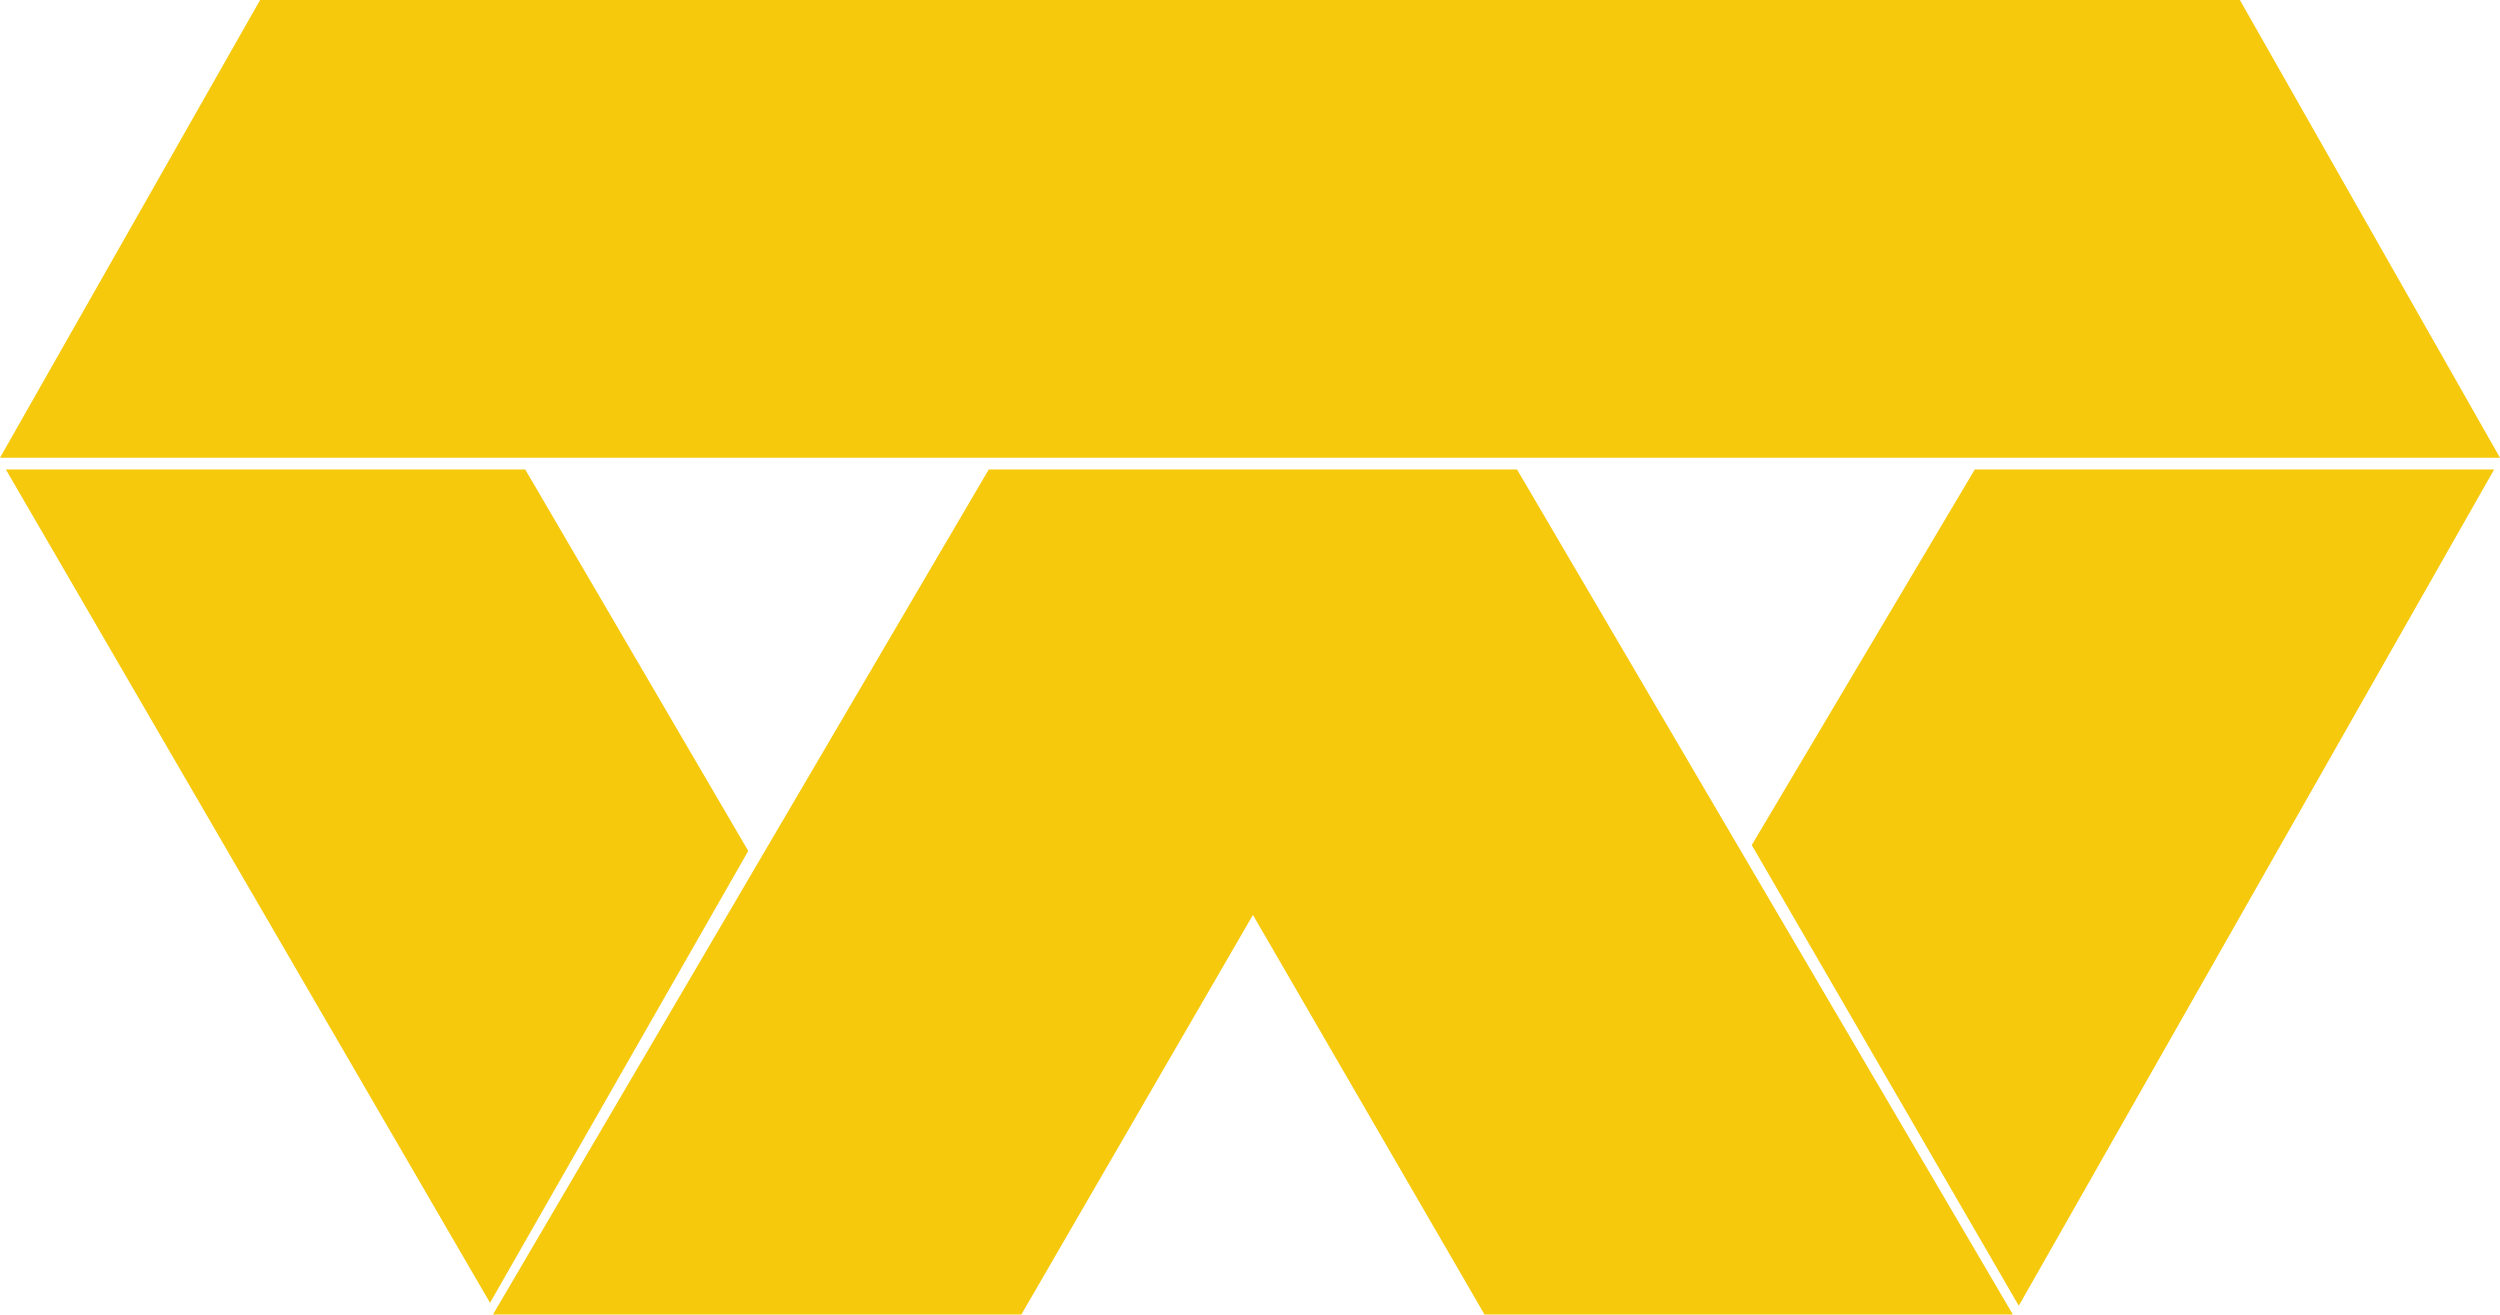
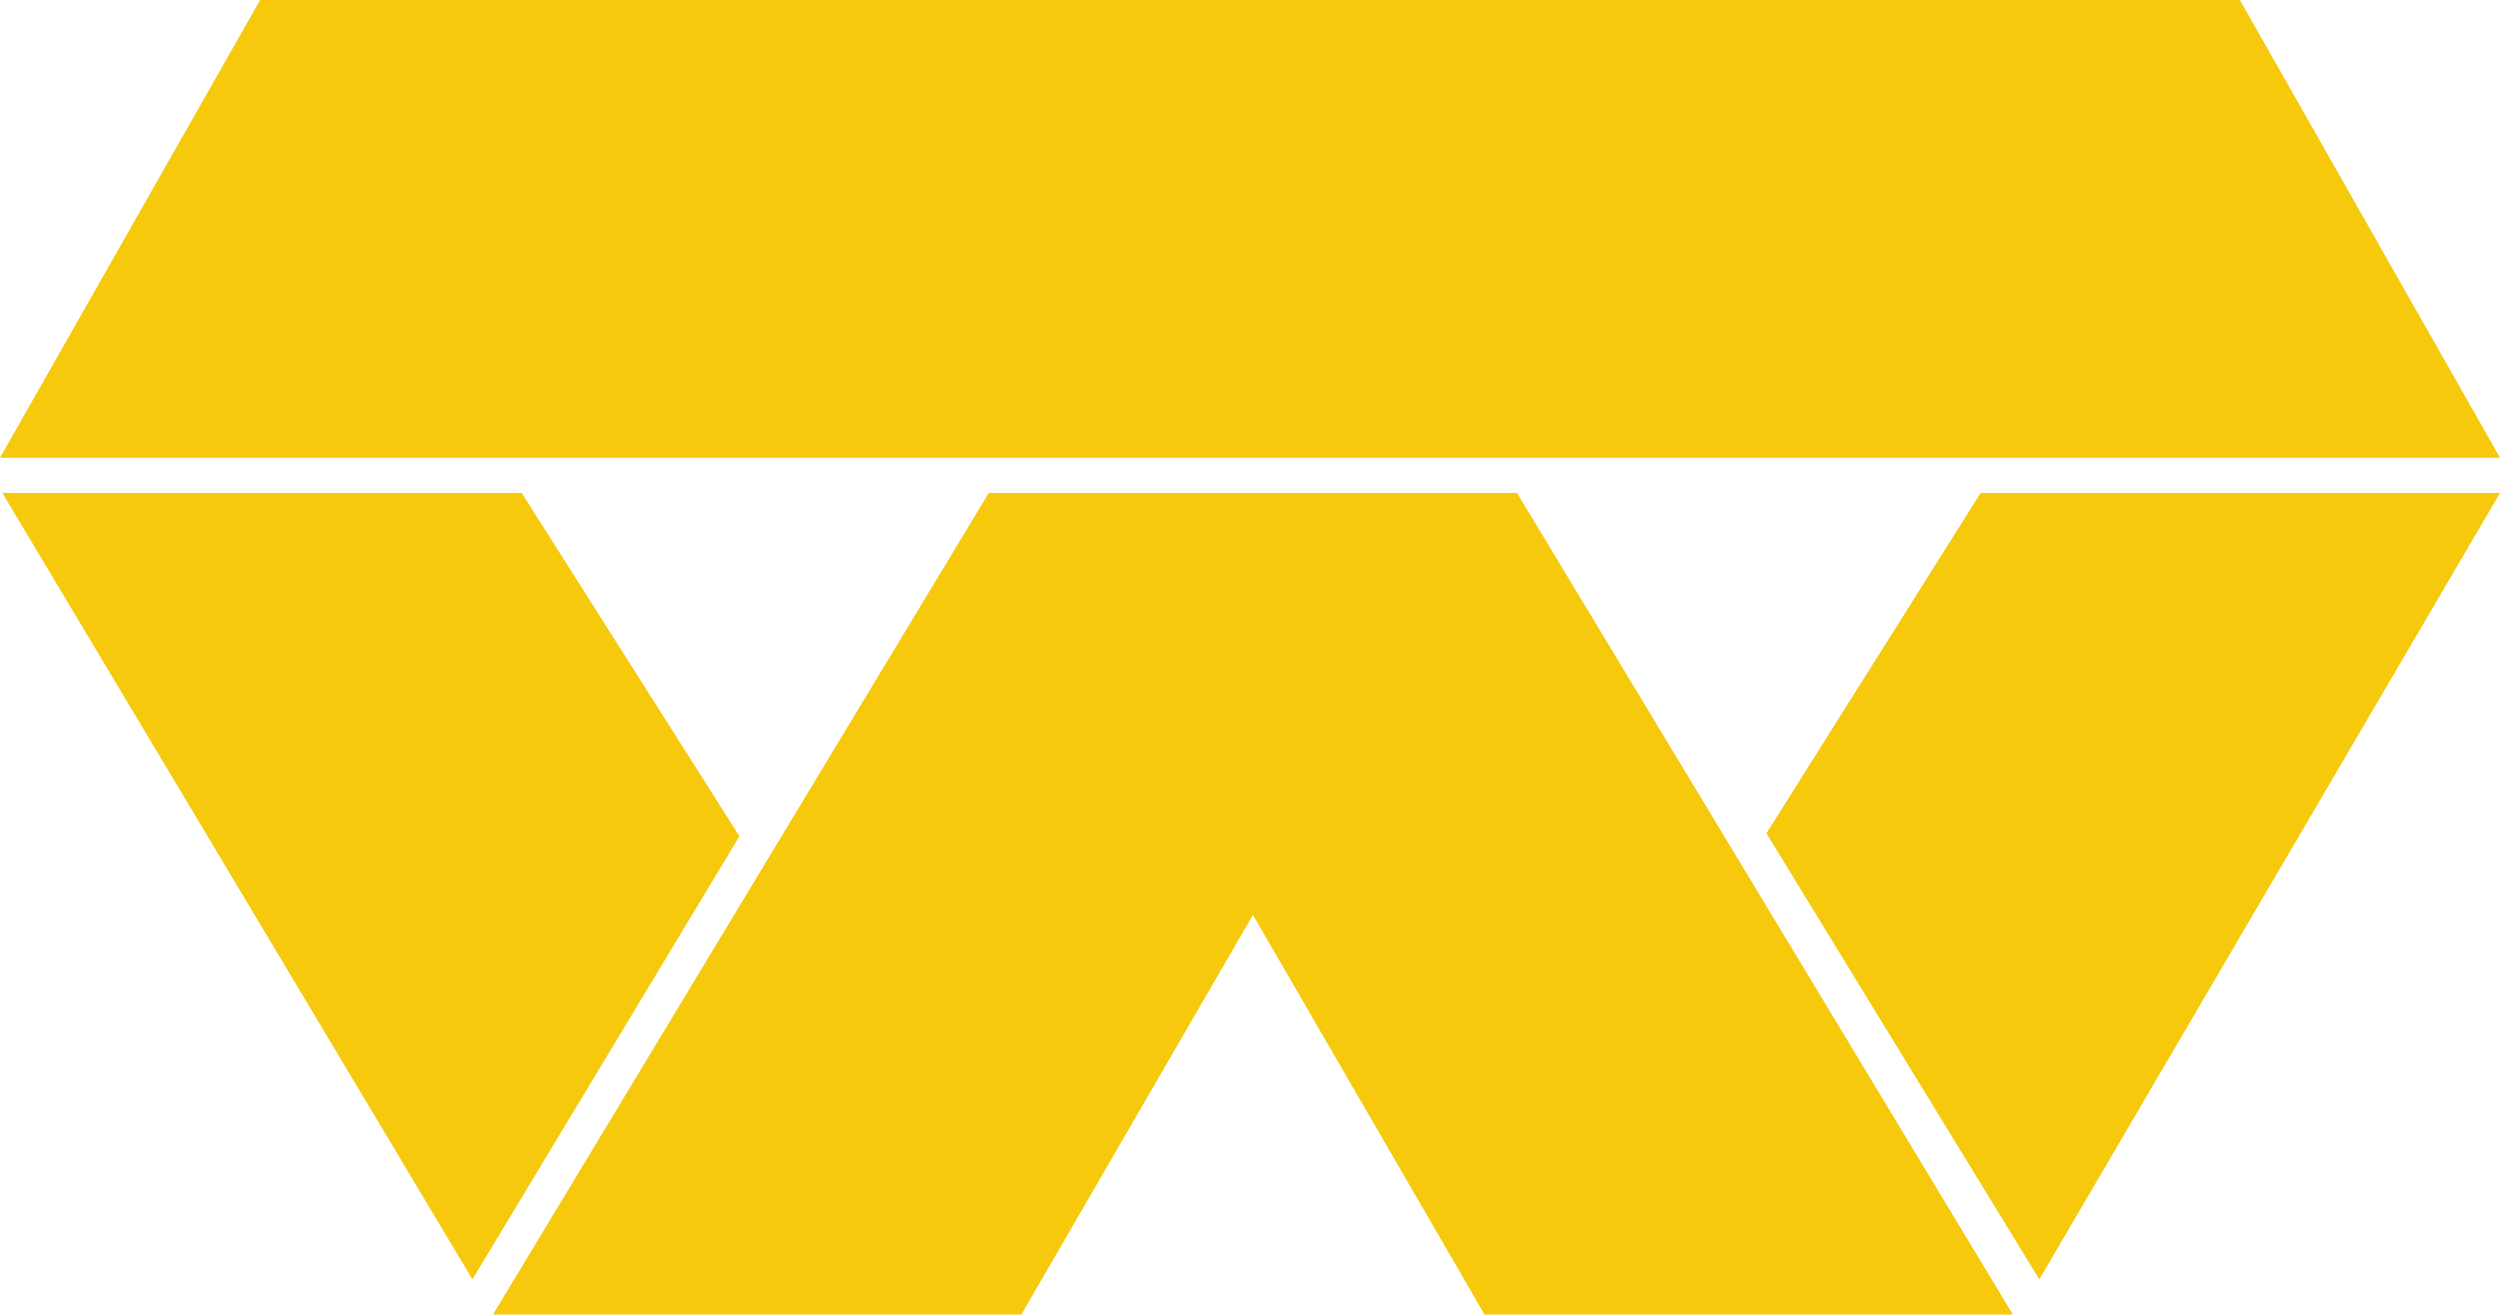
- <svg xmlns="http://www.w3.org/2000/svg" viewBox="0 0 426 224" fill="none">
-   <path fill-rule="evenodd" clip-rule="evenodd" d="M83.5 222L1 80H89.5L127.5 145L83.5 222Z" fill="#F6C90C" />
-   <path fill-rule="evenodd" clip-rule="evenodd" d="M344 222.5L425 80H336.5L298.5 144L344 222.5Z" fill="#F6C90C" />
-   <path d="M252.967 224L213.5 155.908L174.033 224H84L168.483 80H258.5L343 224H252.967Z" fill="#F6C90C" />
-   <path d="M44.324 0L0 78H426L381.676 0H44.324Z" fill="#F6C90C" />
+ <svg xmlns="http://www.w3.org/2000/svg" fill="none" height="224" viewBox="0 0 426 224" width="426">
+   <g fill="#f6c90c">
+     <path clip-rule="evenodd" d="m80.5 218-80.098-134h44.25 44.25l37.098 58.5z" fill-rule="evenodd" />
+     <path clip-rule="evenodd" d="m347.5 218 78.5-134h-88.5l-36.5 58z" fill-rule="evenodd" />
+     <path d="m252.967 224-39.467-68.092-39.467 68.092h-90.033l84.483-140h90.017l84.5 140z" />
+     <path d="m44.324 0-44.324 78h426l-44.324-78z" />
+   </g>
</svg>
